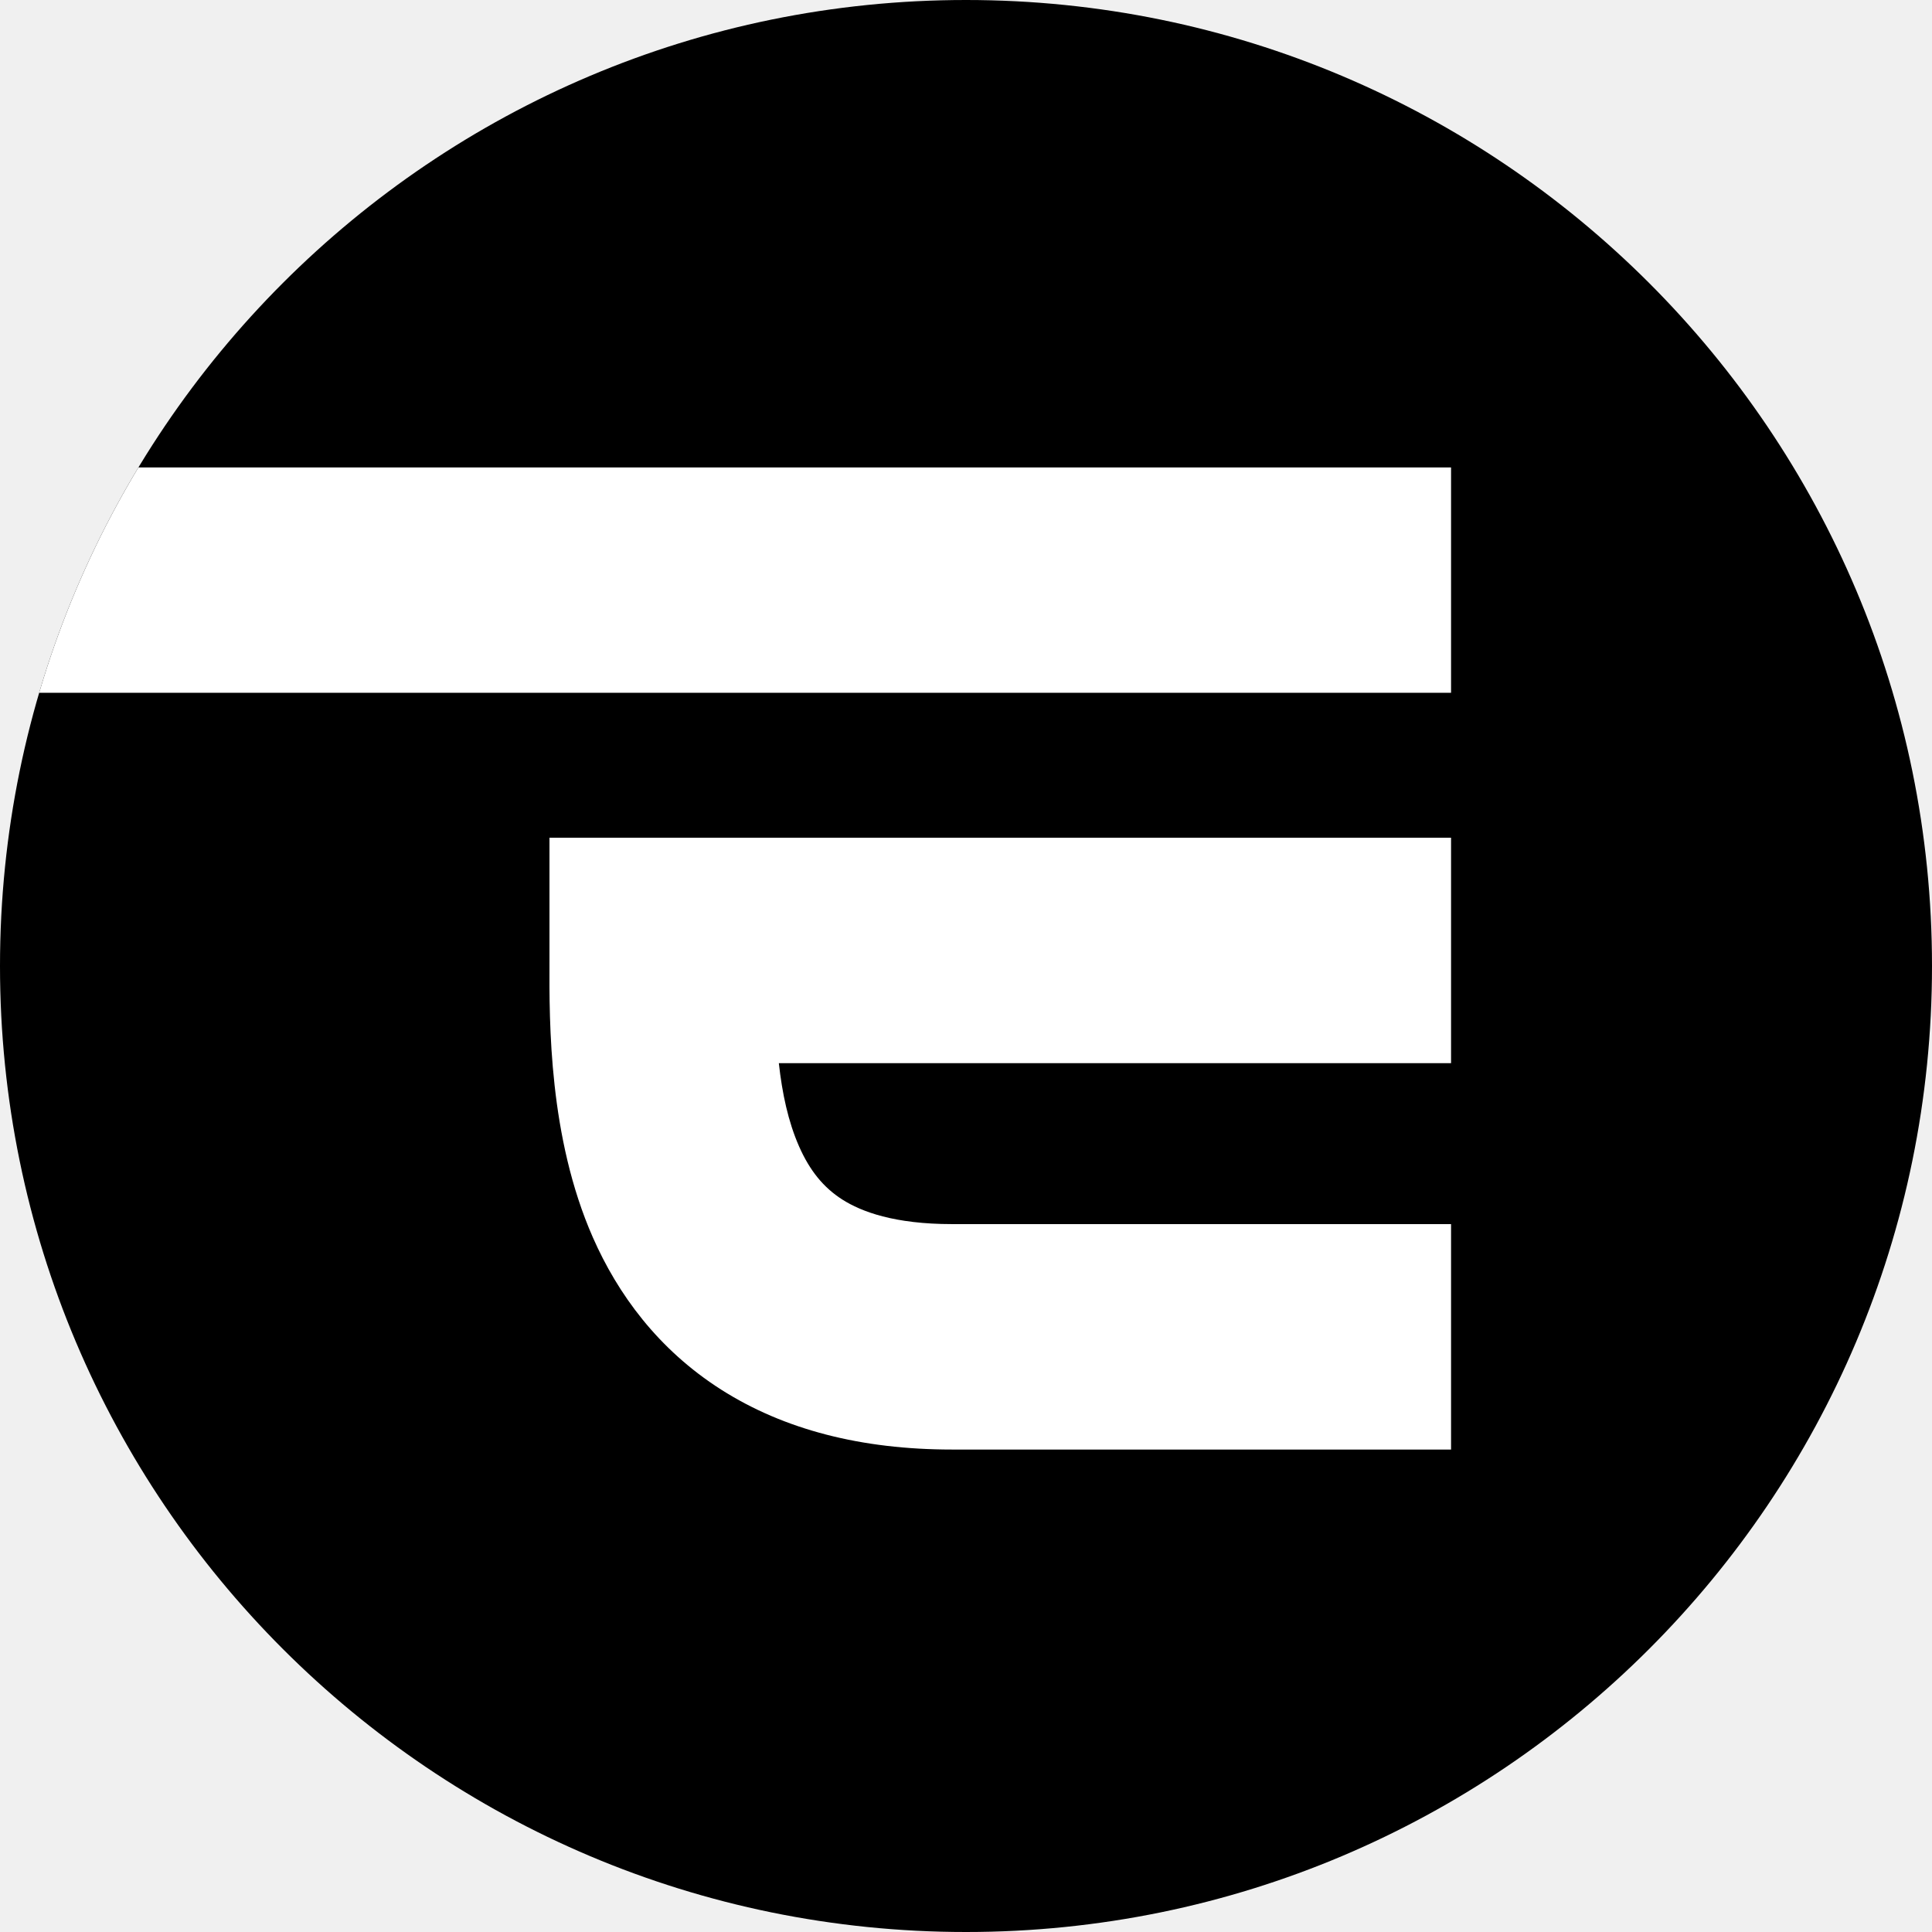
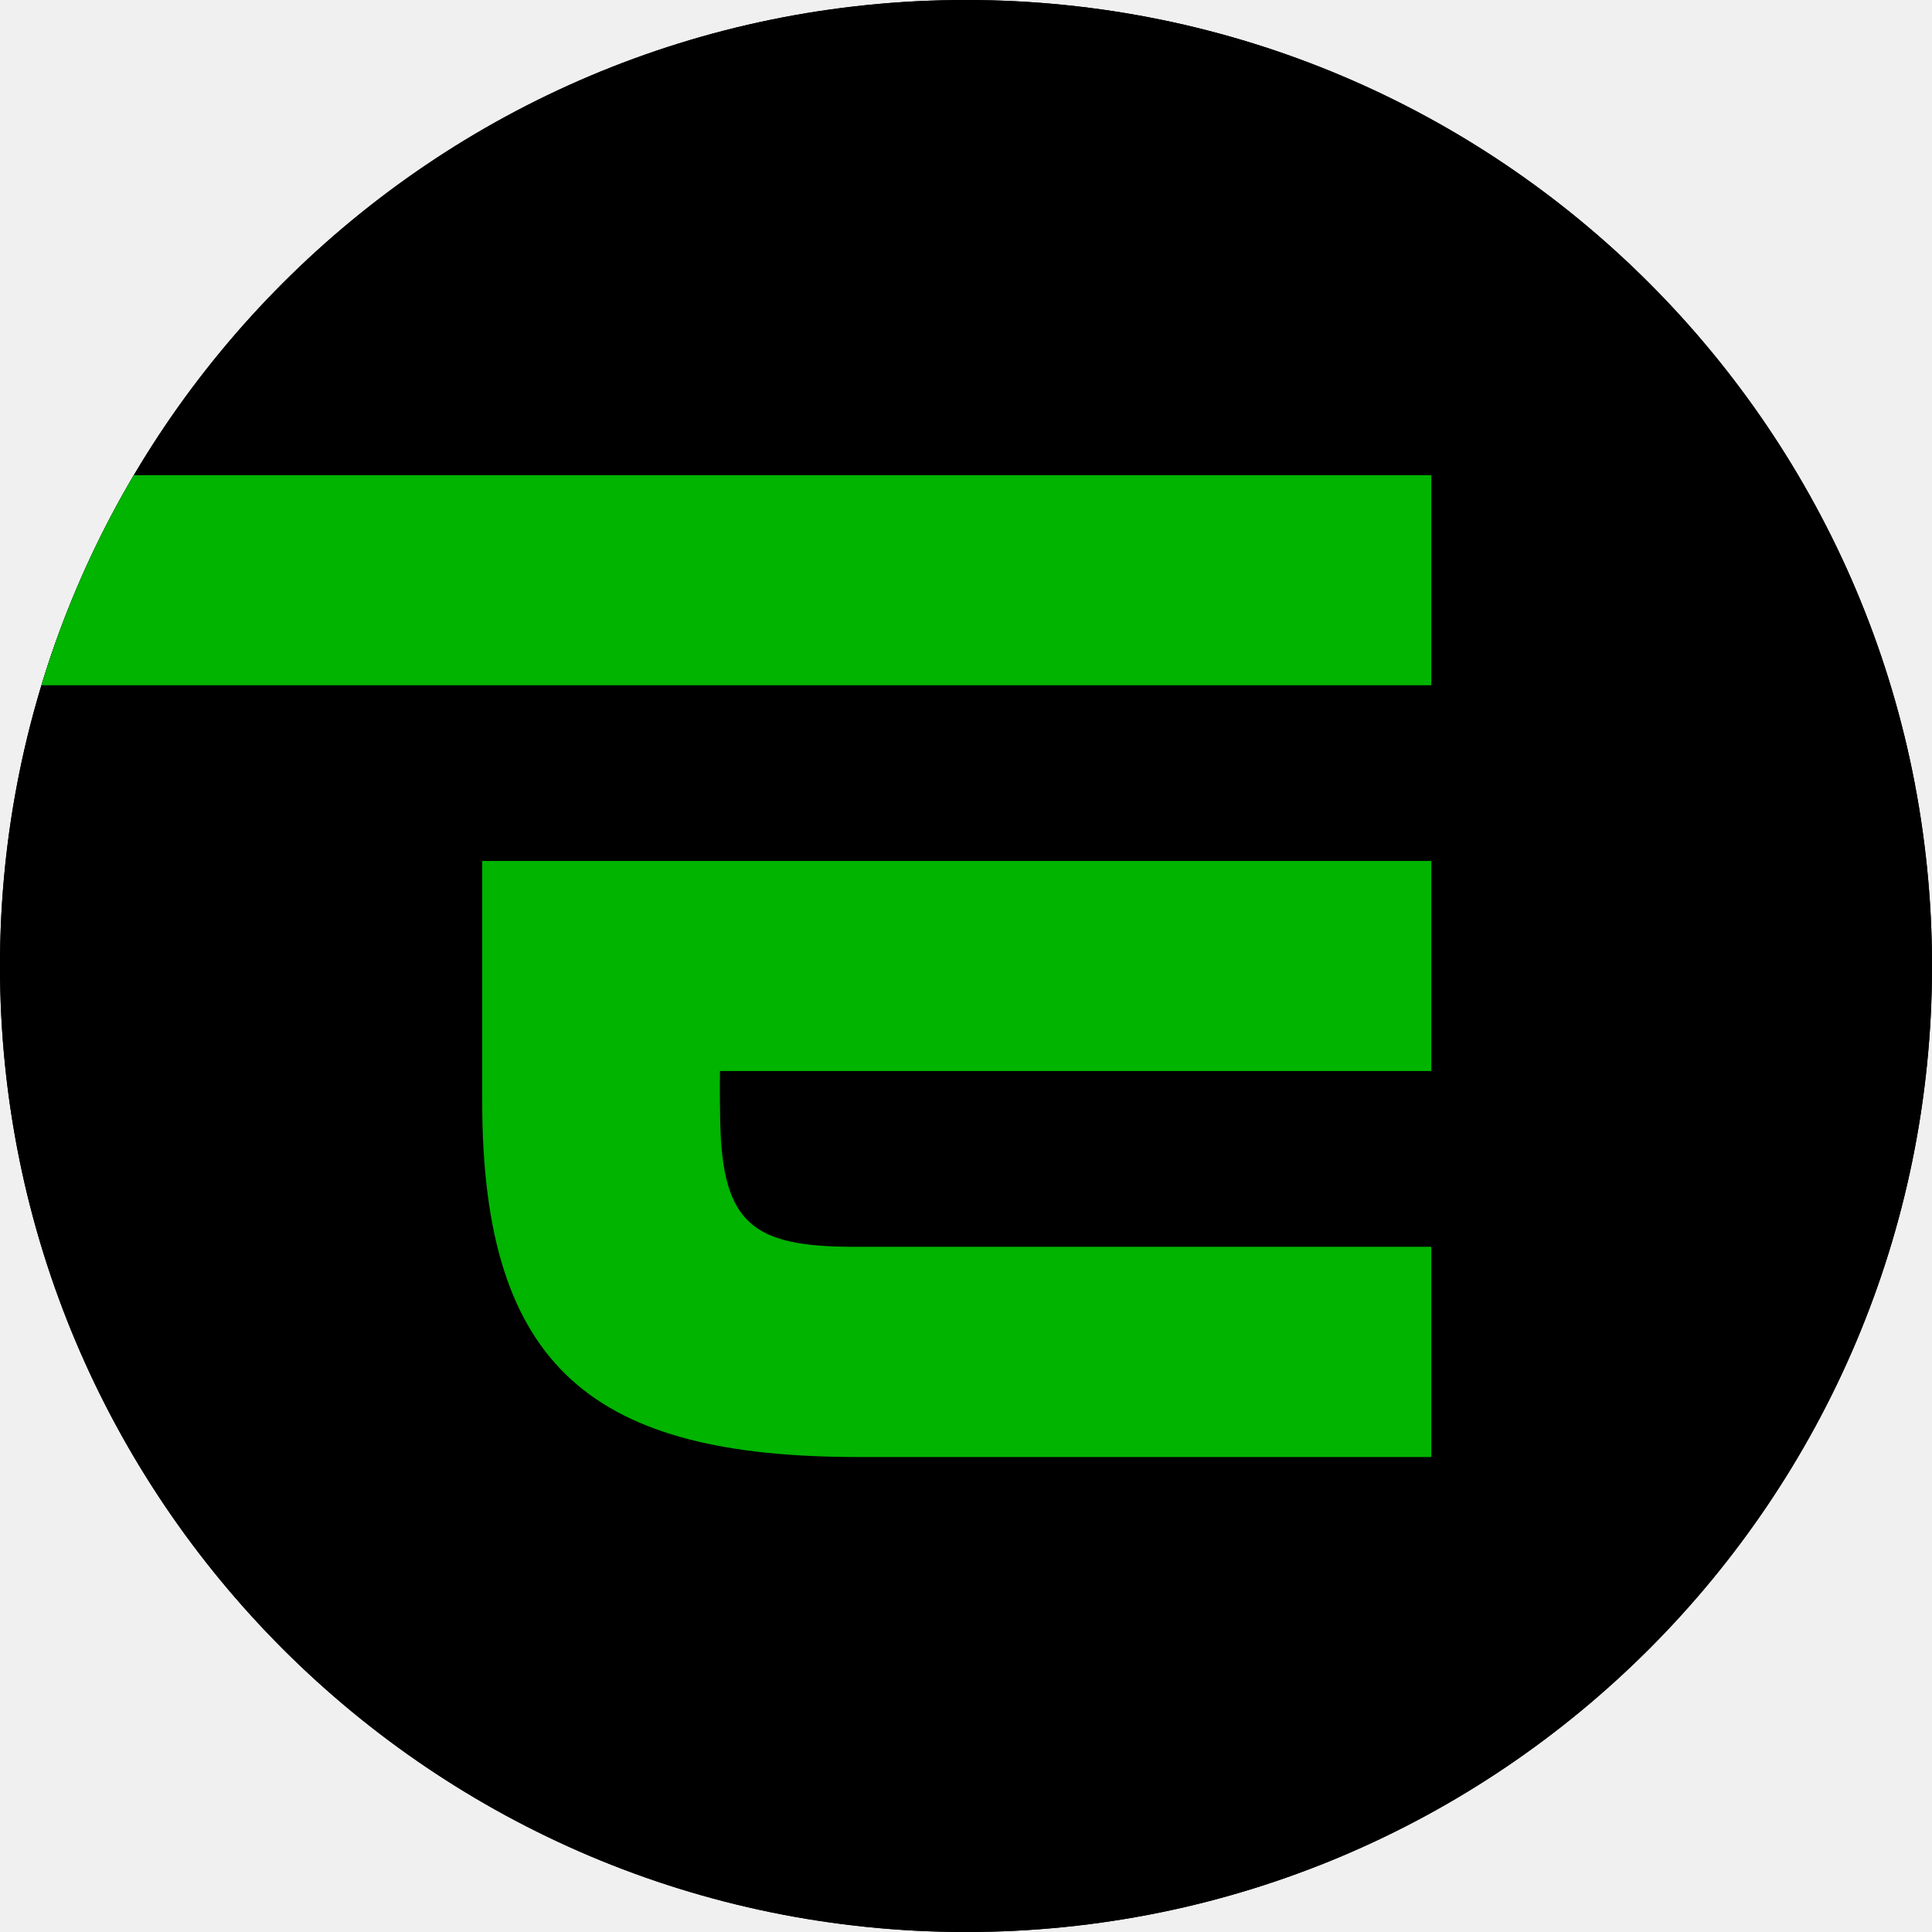
- <svg xmlns="http://www.w3.org/2000/svg" width="32" height="32" viewBox="0 0 32 32" fill="none">
-   <g clip-path="url(#clip0_6731_18239)">
-     <rect width="32" height="32" rx="16" fill="black" />
-     <path d="M-1.032 7.742H24.034V11.475H-1.032V7.742Z" fill="white" />
-     <path fill-rule="evenodd" clip-rule="evenodd" d="M9.101 13.875H24.034V17.609H12.9C12.955 18.108 13.054 18.577 13.236 18.99C13.411 19.387 13.639 19.669 13.951 19.868C14.268 20.07 14.814 20.275 15.768 20.275H24.034V24.009H15.768C14.268 24.009 12.987 23.68 11.944 23.016C10.896 22.348 10.231 21.431 9.819 20.494C9.091 18.838 9.097 16.949 9.101 15.927C9.101 15.862 9.101 15.8 9.101 15.742L9.101 13.875Z" fill="white" />
+ <svg xmlns="http://www.w3.org/2000/svg" width="32" height="32" fill="none">
+   <g clip-path="url(#a)">
+     <rect width="32" height="32" fill="#000" rx="16" />
+     <path fill="#000" d="M16 32c8.837 0 16-7.163 16-16 0-8.836-7.163-16-16-16C7.164 0 0 7.164 0 16c0 8.837 7.164 16 16 16Z" />
+     <path fill="#00B400" d="M23.707 11.35H0V7.87h23.707v3.48Zm-11.782 6.39h11.782v-3.48H7.987v3.982c0 4.454 1.877 5.891 6.233 5.891h9.487v-3.482h-9.556c-1.678 0-2.188-.373-2.222-2.08-.01-.46-.004-.83-.004-.83Z" />
  </g>
  <defs>
-     <clipPath id="clip0_6731_18239">
-       <rect width="32" height="32" rx="16" fill="white" />
+     <clipPath id="a">
+       <rect width="32" height="32" fill="#fff" rx="16" />
    </clipPath>
  </defs>
</svg>
